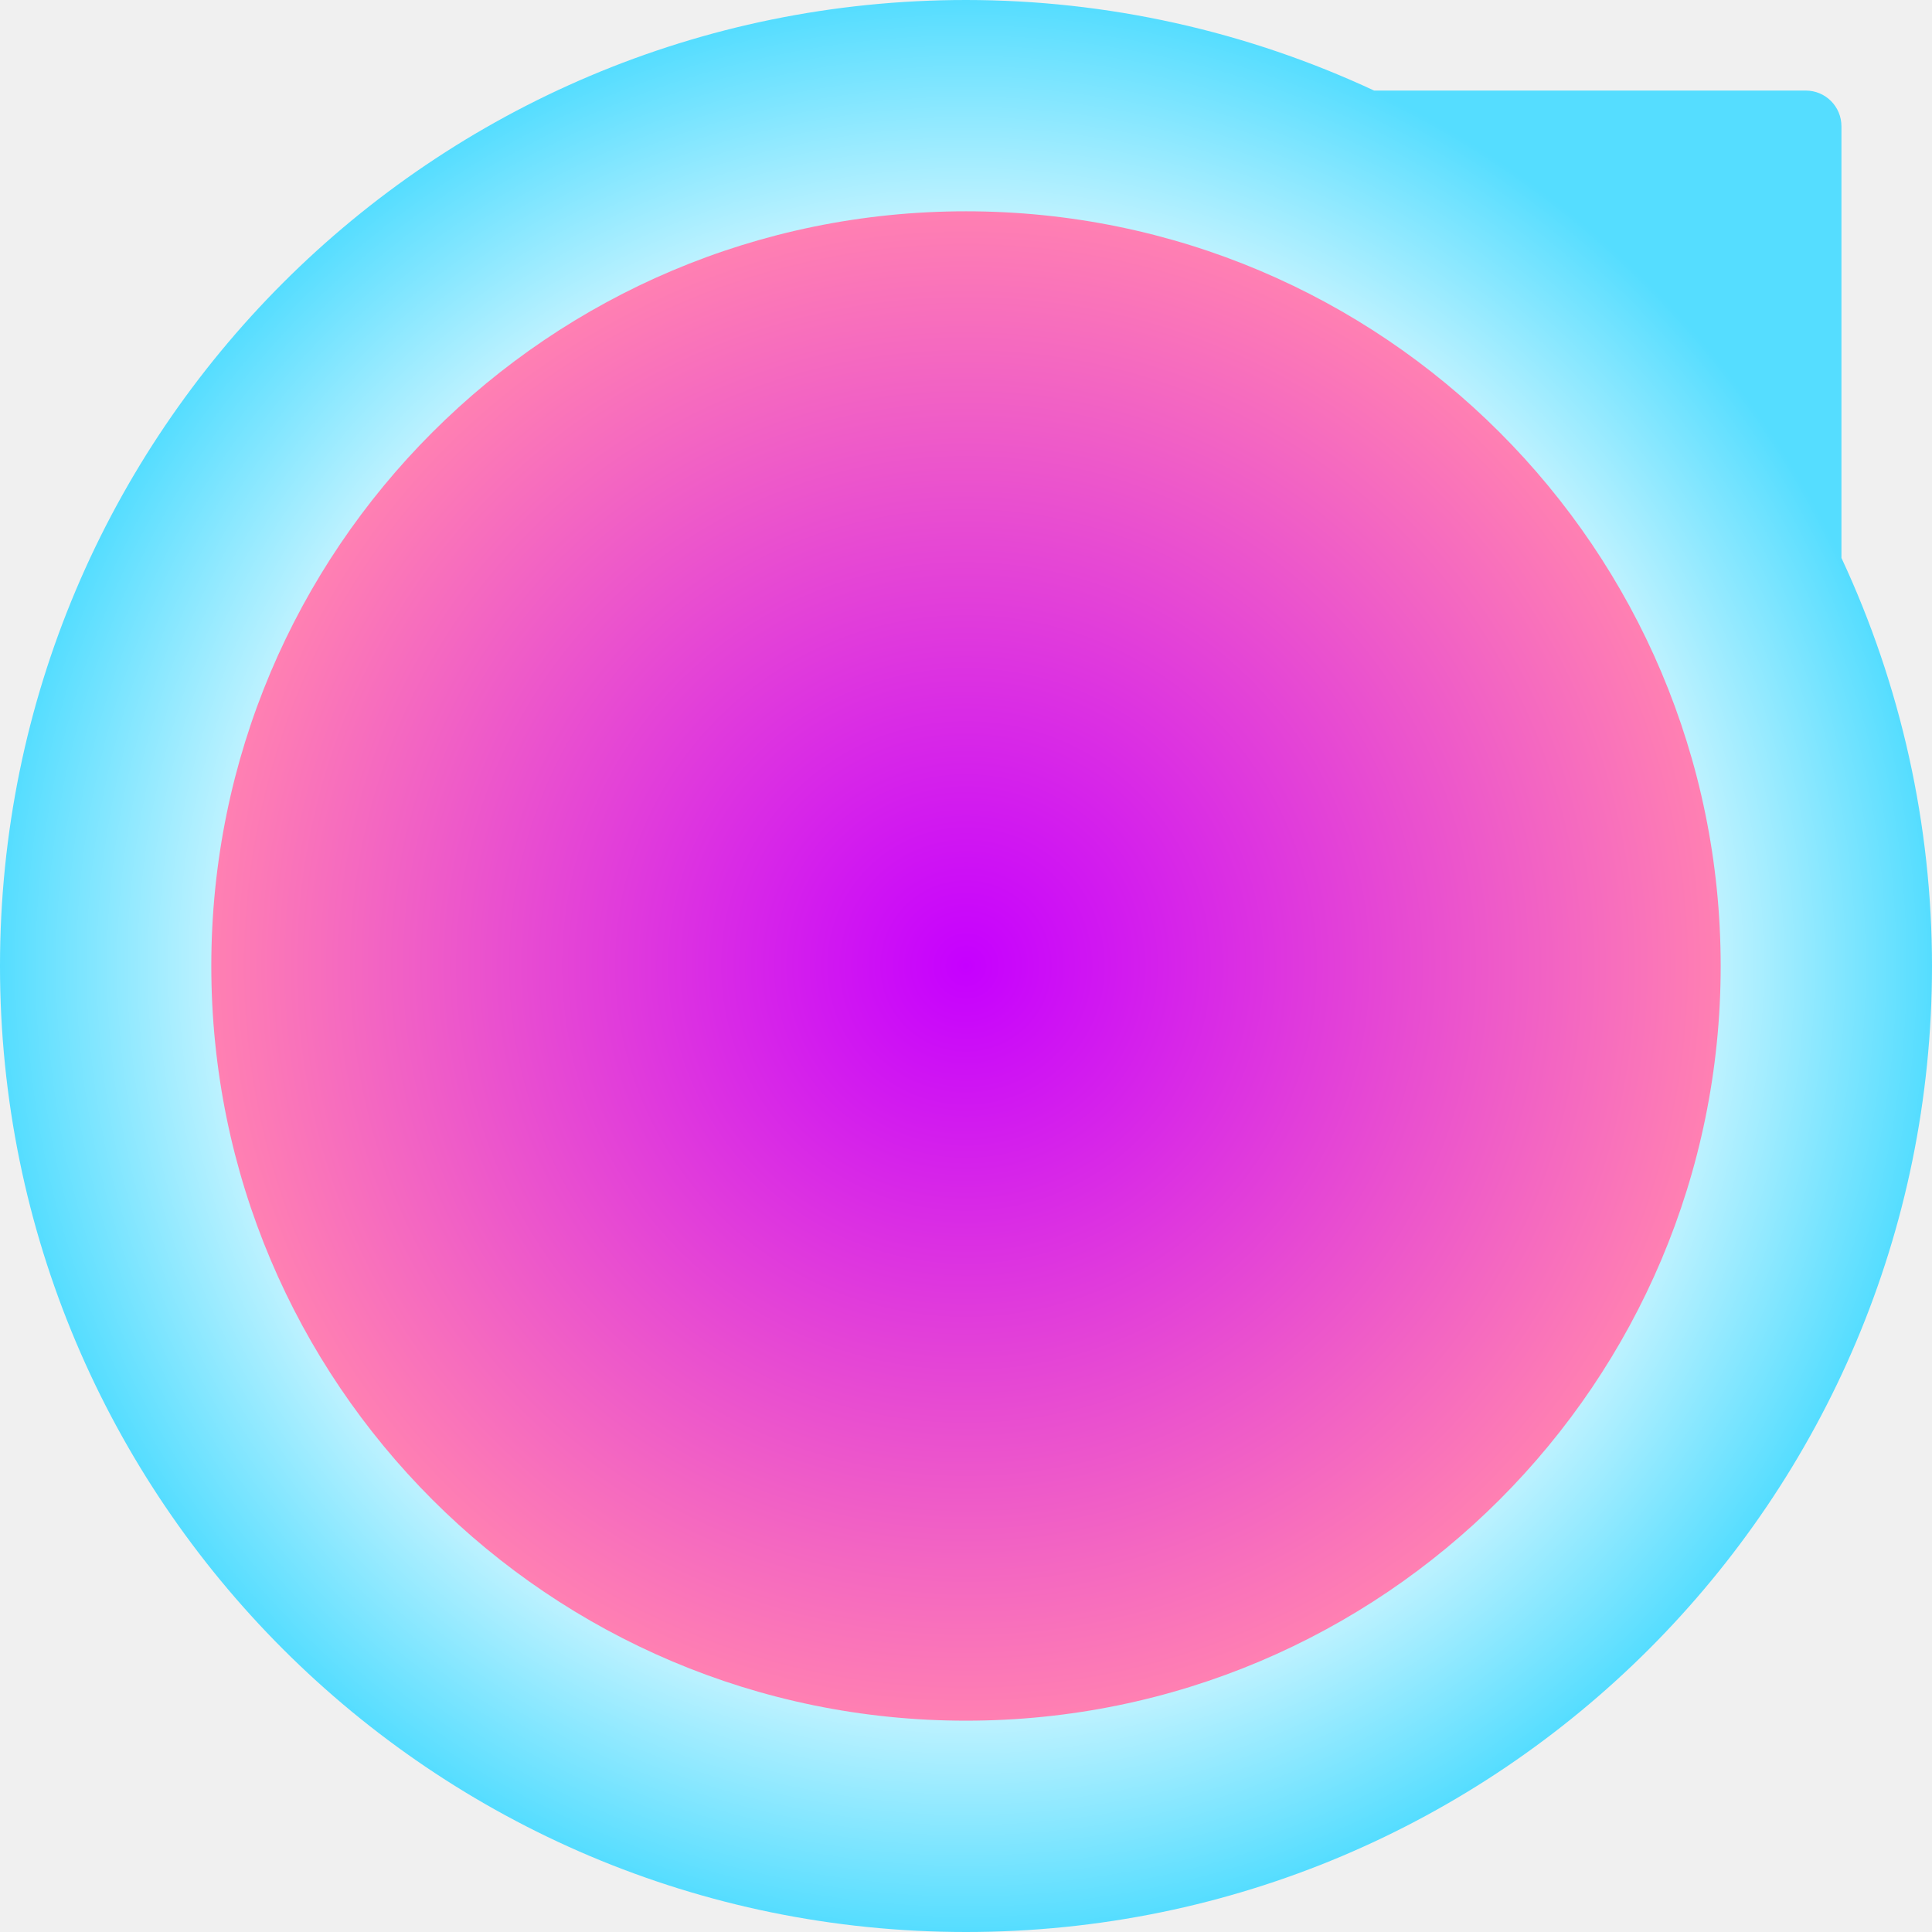
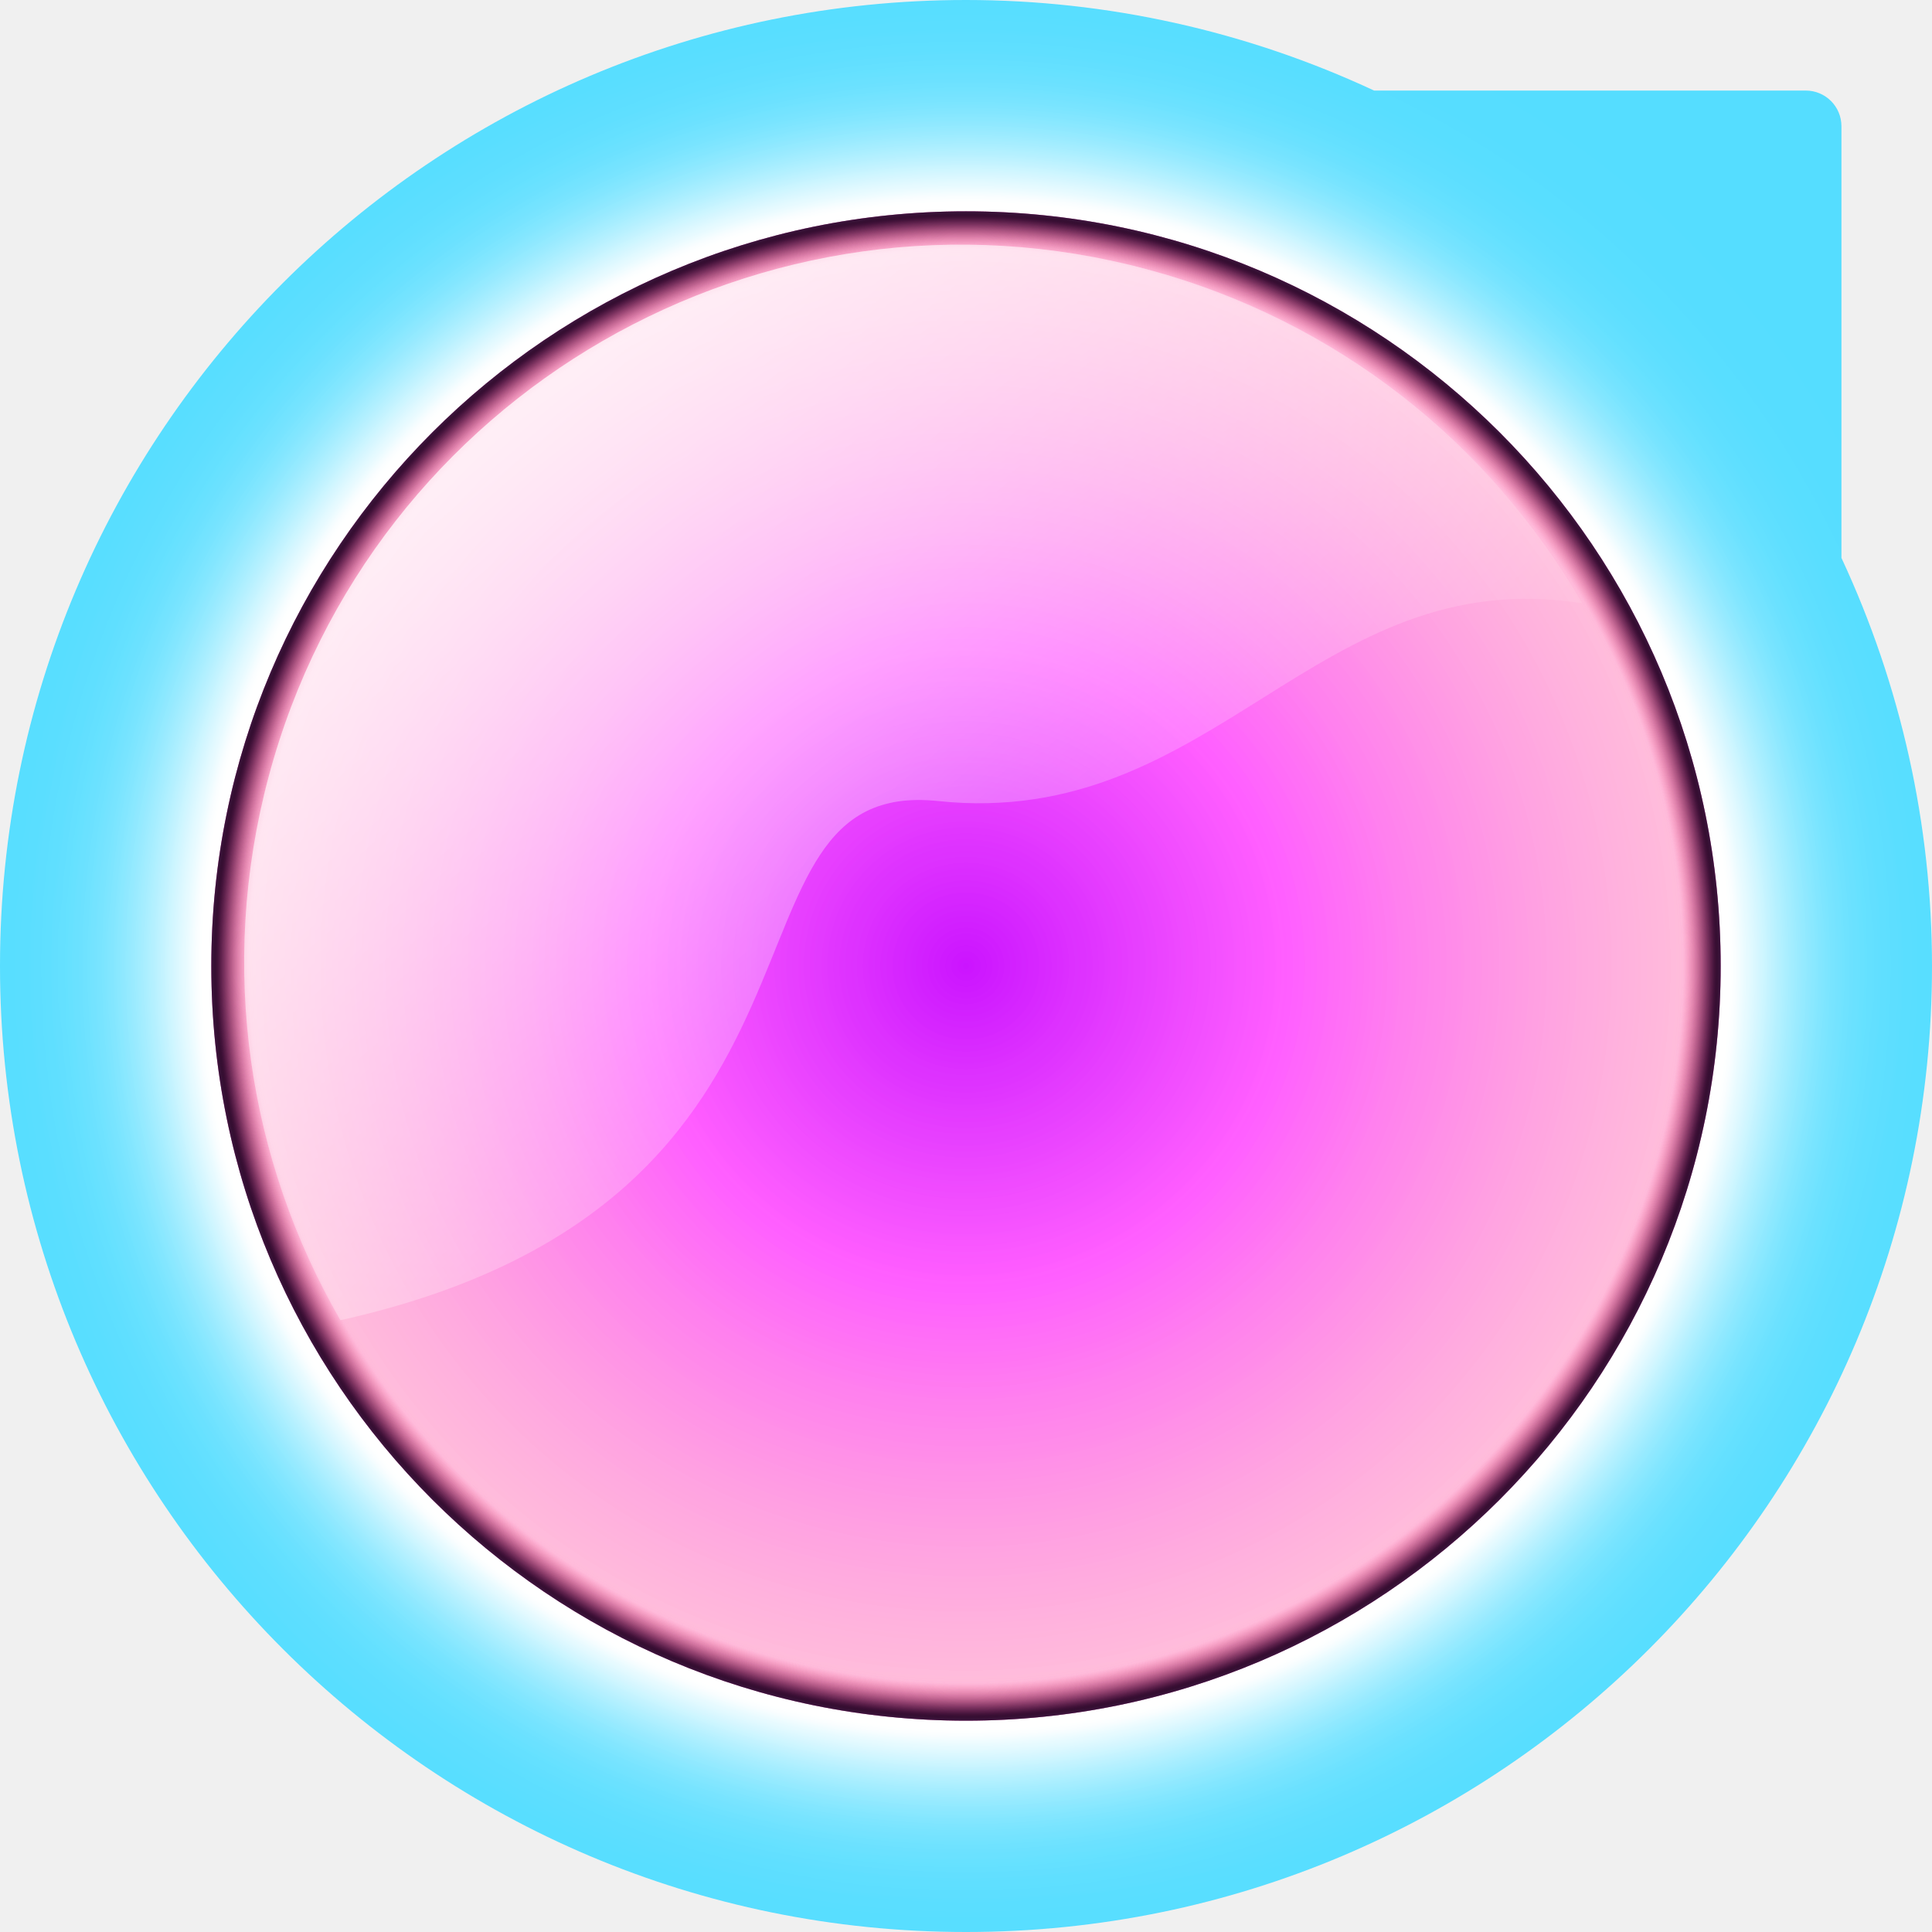
<svg xmlns="http://www.w3.org/2000/svg" xmlns:xlink="http://www.w3.org/1999/xlink" width="512" height="512" viewBox="0 0 135.467 135.467" version="1.1" id="svg5">
  <defs id="defs2">
-     <linearGradient id="linearGradient8">
-       <stop style="stop-color:#00a0ff;stop-opacity:1;" offset="0" id="stop8" />
-       <stop style="stop-color:#ffffff;stop-opacity:1;" offset="1" id="stop9" />
+     <linearGradient id="linearGradient20">
+       <stop style="stop-color:#ffffff;stop-opacity:1;" offset="0" id="stop20" />
+       <stop style="stop-color:#ffffff;stop-opacity:0;" offset="1" id="stop23" />
+     </linearGradient>
+     <linearGradient id="linearGradient15">
+       <stop style="stop-color:#ff00bb;stop-opacity:1;" offset="0" id="stop15" />
+       <stop style="stop-color:#00d1ff;stop-opacity:1;" offset="1" id="stop16" />
+     </linearGradient>
+     <linearGradient id="linearGradient10">
+       <stop style="stop-color:#ff80b2;stop-opacity:0;" offset="0.95" id="stop10" />
+       <stop style="stop-color:#370047;stop-opacity:1;" offset="1" id="stop7" />
    </linearGradient>
    <linearGradient id="linearGradient5">
      <stop style="stop-color:#c600ff;stop-opacity:1;" offset="0" id="stop6" />
      <stop style="stop-color:#ff80b2;stop-opacity:1;" offset="1" id="stop5" />
-     </linearGradient>
-     <linearGradient id="linearGradient22">
-       <stop style="stop-color:#ffffff;stop-opacity:1;" offset="0.641" id="stop24" />
-       <stop style="stop-color:#55ddff;stop-opacity:1;" offset="1" id="stop23" />
    </linearGradient>
    <linearGradient id="linearGradient21">
      <stop style="stop-color:#6600ff;stop-opacity:1;" offset="0" id="stop22" />
      <stop style="stop-color:#7137c8;stop-opacity:1;" offset="1" id="stop21" />
    </linearGradient>
    <filter height="1.177" y="-0.089" width="1.177" x="-0.089" style="color-interpolation-filters:sRGB;" id="filter6">
      <feGaussianBlur stdDeviation="5" result="result8" id="feGaussianBlur3" />
      <feTurbulence seed="25" result="result7" type="turbulence" numOctaves="2" baseFrequency="0.03" id="feTurbulence3" />
      <feComposite in2="result8" result="result6" operator="in" in="result8" id="feComposite3" />
      <feDisplacementMap in="result7" in2="result6" xChannelSelector="A" yChannelSelector="A" scale="120" result="result4" id="feDisplacementMap3" />
      <feComposite in2="result4" result="result2" operator="arithmetic" in="SourceGraphic" k1="2" k3="2.5" k2="0.25" id="feComposite4" />
      <feComposite result="fbSourceGraphic" in="result2" operator="in" in2="SourceGraphic" id="feComposite5" />
      <feBlend mode="screen" in2="fbSourceGraphic" result="result91" id="feBlend5" />
      <feBlend mode="multiply" in2="result91" id="feBlend6" />
    </filter>
    <filter x="-0.036" y="-0.036" height="1.072" width="1.072" style="color-interpolation-filters:sRGB;" id="filter10">
      <feGaussianBlur in="SourceAlpha" stdDeviation="0.507" result="result91" id="feGaussianBlur6" />
      <feComposite result="fbSourceGraphic" operator="in" in="SourceGraphic" in2="result91" id="feComposite6" />
      <feGaussianBlur result="result1" in="fbSourceGraphic" stdDeviation="0.01" id="feGaussianBlur7" />
      <feTurbulence result="result0" numOctaves="4" baseFrequency="0.04" type="fractalNoise" seed="20" id="feTurbulence7" />
      <feDisplacementMap result="result2" scale="30" yChannelSelector="G" xChannelSelector="R" in="result1" in2="result0" id="feDisplacementMap7" />
      <feColorMatrix type="saturate" values="1" result="result3" id="feColorMatrix7" />
      <feGaussianBlur result="result4" in="fbSourceGraphic" stdDeviation="0.01" id="feGaussianBlur8" />
      <feComposite operator="atop" result="fbSourceGraphic" in="result4" in2="result3" id="feComposite8" />
      <feGaussianBlur result="result0" in="fbSourceGraphic" stdDeviation="1.5" id="feGaussianBlur9" />
      <feTurbulence baseFrequency="0.02" seed="20" numOctaves="8" result="result1" type="fractalNoise" id="feTurbulence9" />
      <feComposite result="result2" operator="out" in2="result1" in="result0" id="feComposite9" />
      <feSpecularLighting lighting-color="rgb(255,255,255)" surfaceScale="2.5" result="result4" specularConstant="2" specularExponent="30" in="result2" id="feSpecularLighting9">
        <feDistantLight elevation="62" azimuth="225" id="feDistantLight9" />
      </feSpecularLighting>
      <feComposite in2="result2" in="result4" operator="atop" result="result92" id="feComposite10" />
      <feBlend mode="multiply" in2="result92" id="feBlend10" />
    </filter>
    <clipPath clipPathUnits="userSpaceOnUse" id="clipPath11">
      <path id="path11" style="opacity:1;fill:#cccccc;stroke-width:1.058;stroke-linecap:round;stroke-linejoin:round;paint-order:markers stroke fill" d="M 188.752,7.026 A 31.824,31.824 0 0 0 156.928,38.85 31.824,31.824 0 0 0 188.752,70.674 31.824,31.824 0 0 0 220.576,38.85 31.824,31.824 0 0 0 217.592,25.406 V 11.186 c 0,-0.652 -0.525,-1.177 -1.177,-1.177 H 202.196 A 31.824,31.824 0 0 0 188.752,7.026 Z" />
    </clipPath>
    <radialGradient xlink:href="#linearGradient21" id="radialGradient22" cx="67.733" cy="67.733" fx="67.733" fy="67.733" r="52.917" gradientUnits="userSpaceOnUse" gradientTransform="matrix(0.97,0,0,0.97,2.032004,2.032004)" />
-     <radialGradient xlink:href="#linearGradient22" id="radialGradient24" cx="67.733" cy="67.733" fx="67.733" fy="67.733" r="67.733" gradientUnits="userSpaceOnUse" />
    <filter style="color-interpolation-filters:sRGB" id="filter4" x="-0.031" y="-0.031" width="1.061" height="1.062">
      <feGaussianBlur stdDeviation="0.949" id="feGaussianBlur4" />
    </filter>
-     <radialGradient xlink:href="#linearGradient5" id="radialGradient6" cx="67.733" cy="67.733" fx="67.733" fy="67.733" r="52.917" gradientUnits="userSpaceOnUse" />
-     <linearGradient xlink:href="#linearGradient8" id="linearGradient9" x1="2.137" y1="133.35" x2="133.35" y2="2.117" gradientUnits="userSpaceOnUse" />
+     <radialGradient xlink:href="#linearGradient5" id="radialGradient6" cx="67.733" cy="67.733" fx="67.733" fy="67.733" r="52.917" gradientUnits="userSpaceOnUse" gradientTransform="translate(1.3934143e-5)" />
+     <radialGradient xlink:href="#linearGradient5" id="radialGradient4" gradientUnits="userSpaceOnUse" cx="67.733" cy="67.733" fx="67.733" fy="67.733" r="52.917" />
+     <filter style="color-interpolation-filters:sRGB" id="filter5" x="-0.031" y="-0.031" width="1.061" height="1.061">
+       <feGaussianBlur stdDeviation="1.355" id="feGaussianBlur5" />
+     </filter>
+     <radialGradient xlink:href="#linearGradient10" id="radialGradient7" gradientUnits="userSpaceOnUse" cx="67.733" cy="67.733" fx="67.733" fy="67.733" r="52.917" gradientTransform="translate(-1.300293e-5)" />
+     <filter style="color-interpolation-filters:sRGB" id="filter11" x="-0.069" y="-0.069" width="1.138" height="1.138">
+       <feGaussianBlur stdDeviation="3.048" id="feGaussianBlur10" />
+     </filter>
+     <filter style="color-interpolation-filters:sRGB" id="filter12" x="-0.008" y="-0.008" width="1.015" height="1.015">
+       <feGaussianBlur stdDeviation="0.339" id="feGaussianBlur11" />
+     </filter>
+     <filter style="color-interpolation-filters:sRGB" id="filter13" x="-0.108" y="-0.108" width="1.216" height="1.216">
+       <feGaussianBlur stdDeviation="4.762" id="feGaussianBlur12" />
+     </filter>
+     <filter style="color-interpolation-filters:sRGB" id="filter14" x="-0.156" y="-0.156" width="1.311" height="1.311">
+       <feGaussianBlur stdDeviation="6.858" id="feGaussianBlur13" />
+     </filter>
+     <linearGradient xlink:href="#linearGradient15" id="linearGradient16" x1="131.233" y1="4.233" x2="4.233" y2="131.233" gradientUnits="userSpaceOnUse" />
+     <radialGradient xlink:href="#linearGradient10" id="radialGradient16" gradientUnits="userSpaceOnUse" gradientTransform="translate(193.5341,-8.817593)" cx="67.733" cy="67.733" fx="67.733" fy="67.733" r="52.917" />
+     <clipPath clipPathUnits="userSpaceOnUse" id="clipPath17">
+       <circle style="display:inline;opacity:1;mix-blend-mode:normal;fill:#0000ff;fill-opacity:1;stroke-width:1.058;stroke-linecap:round;stroke-linejoin:round;paint-order:markers stroke fill" id="circle18" cx="261.267" cy="58.916" r="52.917" />
+     </clipPath>
+     <filter style="color-interpolation-filters:sRGB" id="filter18" x="-0.004" y="-0.004" width="1.009" height="1.009">
+       <feGaussianBlur stdDeviation="0.19" id="feGaussianBlur18" />
+     </filter>
+     <linearGradient xlink:href="#linearGradient20" id="linearGradient23" x1="175.236" y1="-4.68" x2="231.259" y2="61.303" gradientUnits="userSpaceOnUse" gradientTransform="translate(-158.1168,21.83228)" />
  </defs>
  <g id="layer1">
-     <path id="path1" style="opacity:1;fill:url(#radialGradient24);stroke-width:1.058;stroke-linecap:round;stroke-linejoin:round;paint-order:markers stroke fill" d="M 67.733 0 A 67.733 67.733 0 0 0 0 67.733 A 67.733 67.733 0 0 0 67.733 135.467 A 67.733 67.733 0 0 0 135.467 67.733 A 67.733 67.733 0 0 0 129.117 39.119 L 129.117 8.855 C 129.117 7.467 127.999 6.35 126.611 6.35 L 96.348 6.35 A 67.733 67.733 0 0 0 67.733 0 z " />
-     <circle style="display:none;opacity:1;fill:#b3b3b3;stroke-width:1.058;stroke-linecap:round;stroke-linejoin:round;paint-order:markers stroke fill" id="path2" cx="67.733" cy="67.733" r="52.917" />
-     <ellipse style="display:none;opacity:0.4;mix-blend-mode:soft-light;fill:#37abc8;stroke-width:1.058;stroke-linecap:round;stroke-linejoin:round;paint-order:markers stroke fill" id="ellipse17" cx="95.789" cy="2.8421709e-14" rx="39.688" ry="52.917" transform="rotate(45)" />
-     <ellipse style="display:none;opacity:0.4;mix-blend-mode:soft-light;fill:#87cdde;stroke-width:1.058;stroke-linecap:round;stroke-linejoin:round;paint-order:markers stroke fill" id="ellipse16" cx="95.789" cy="2.8421709e-14" rx="26.458" ry="52.917" transform="rotate(45)" />
-     <ellipse style="display:none;opacity:0.4;mix-blend-mode:soft-light;fill:#d7eef4;stroke-width:1.058;stroke-linecap:round;stroke-linejoin:round;paint-order:markers stroke fill" id="path16" cx="95.789" cy="2.8421709e-14" rx="13.229" ry="52.917" transform="rotate(45)" />
-     <g id="g21" transform="translate(-197.975,-14.81667)" style="display:none">
-       <path id="circle17" style="opacity:1;fill:#b3b3b3;stroke-width:1.058;stroke-linecap:round;stroke-linejoin:round;paint-order:markers stroke fill" d="M 265.708,29.633 A 52.917,52.917 0 0 0 212.792,82.55 52.917,52.917 0 0 0 231.008,122.495 52.917,52.917 0 0 1 218.083,87.842 52.917,52.917 0 0 1 271,34.925 52.917,52.917 0 0 1 305.668,47.884 52.917,52.917 0 0 0 265.708,29.633 Z" />
-       <path id="ellipse18" style="opacity:1;fill:#e6e6e6;stroke-width:1.058;stroke-linecap:round;stroke-linejoin:round;paint-order:markers stroke fill" d="m 222.095,-171.494 a 52.917,39.688 90 0 0 -15.527,41.981 52.917,39.688 90 0 0 39.688,52.917 52.917,39.688 90 0 0 3.742,-0.327 52.917,39.688 90 0 1 -35.946,-52.59 52.917,39.688 90 0 1 36.312,-52.622 52.917,39.688 90 0 0 -4.108,-0.295 52.917,39.688 90 0 0 -24.16,10.935 z" transform="rotate(45)" />
-       <path id="ellipse19" style="opacity:1;fill:#f2f2f2;stroke-width:1.058;stroke-linecap:round;stroke-linejoin:round;paint-order:markers stroke fill" d="m 233.027,-175.34 a 52.917,26.458 90 0 0 -13.229,45.827 52.917,26.458 90 0 0 26.458,52.917 52.917,26.458 90 0 0 3.742,-0.567 52.917,26.458 90 0 1 -22.717,-52.35 52.917,26.458 90 0 1 22.754,-52.364 52.917,26.458 90 0 0 -3.779,-0.552 52.917,26.458 90 0 0 -13.229,7.089 z" transform="rotate(45)" />
-       <path id="ellipse20" style="opacity:1;fill:#ffffff;stroke-width:1.058;stroke-linecap:round;stroke-linejoin:round;paint-order:markers stroke fill" d="m 243.09,-180.891 a 52.917,13.229 90 0 0 -10.063,51.379 52.917,13.229 90 0 0 13.229,52.917 52.917,13.229 90 0 0 3.742,-2.255 52.917,13.229 90 0 1 -9.487,-50.662 52.917,13.229 90 0 1 9.523,-50.706 52.917,13.229 90 0 0 -3.778,-2.211 52.917,13.229 90 0 0 -3.166,1.538 z" transform="rotate(45)" />
+     <path id="path1" style="display:inline;opacity:1;fill:#55ddff;fill-opacity:1;stroke-width:1.058;stroke-linecap:round;stroke-linejoin:round;paint-order:markers stroke fill" d="M 67.733,0 A 67.733,67.733 0 0 0 0,67.733 67.733,67.733 0 0 0 67.733,135.467 67.733,67.733 0 0 0 135.467,67.733 67.733,67.733 0 0 0 129.117,39.119 V 8.855 c 0,-1.388 -1.117,-2.505 -2.505,-2.505 H 96.348 A 67.733,67.733 0 0 0 67.733,0 Z" />
+     <g id="g14" style="display:inline">
+       <circle style="display:inline;opacity:1;mix-blend-mode:normal;fill:#ffffff;stroke-width:1.038;stroke-linecap:round;stroke-linejoin:round;paint-order:markers stroke fill;filter:url(#filter12)" id="circle5" cx="67.733" cy="67.733" r="52.917" transform="matrix(1.02,0,0,1.02,-1.354664,-1.354664)" />
+       <circle style="display:inline;opacity:1;mix-blend-mode:normal;fill:#ffffff;stroke-width:1.038;stroke-linecap:round;stroke-linejoin:round;paint-order:markers stroke fill;filter:url(#filter5)" id="circle6" cx="67.733" cy="67.733" r="52.917" transform="matrix(1.02,0,0,1.02,-1.354664,-1.354664)" />
+       <circle style="display:inline;opacity:1;mix-blend-mode:normal;fill:#ffffff;fill-opacity:1;stroke-width:1.038;stroke-linecap:round;stroke-linejoin:round;paint-order:markers stroke fill;filter:url(#filter11)" id="circle10" cx="67.733" cy="67.733" r="52.917" transform="matrix(1.02,0,0,1.02,-1.354664,-1.354664)" />
+       <circle style="display:inline;opacity:1;mix-blend-mode:normal;fill:#ffffff;fill-opacity:1;stroke-width:1.038;stroke-linecap:round;stroke-linejoin:round;paint-order:markers stroke fill;filter:url(#filter13)" id="circle12" cx="67.733" cy="67.733" r="52.917" transform="matrix(1.02,0,0,1.02,-1.354664,-1.354664)" />
+       <circle style="display:inline;opacity:1;mix-blend-mode:normal;fill:#ffffff;fill-opacity:1;stroke-width:1.038;stroke-linecap:round;stroke-linejoin:round;paint-order:markers stroke fill;filter:url(#filter14)" id="circle13" cx="67.733" cy="67.733" r="52.917" transform="matrix(1.02,0,0,1.02,-1.354664,-1.354664)" />
    </g>
-     <path id="path3" style="display:none;opacity:1;mix-blend-mode:color-burn;fill:#ff8080;stroke-width:1.058;stroke-linecap:round;stroke-linejoin:round;paint-order:markers stroke fill" d="m 66.874,2.121 c -7.895,0.088 -15.894,1.69 -23.185,4.572 -11.029,4.292 -20.928,11.777 -28.126,21.259 -4.689,6.138 -8.36,13.272 -10.601,20.702 -1.323,4.355 -2.202,8.954 -2.592,13.47 -0.825,9.668 0.542,19.613 3.937,28.623 3.698,9.855 9.83,18.76 17.661,25.787 -5.319,-6.007 -9.55,-12.979 -12.37,-20.495 C 8.204,87.029 6.838,77.083 7.662,67.416 8.052,62.9 8.931,58.3 10.254,53.945 c 2.242,-7.43 5.913,-14.564 10.602,-20.702 7.198,-9.481 17.096,-16.966 28.125,-21.259 7.291,-2.883 15.29,-4.485 23.185,-4.572 5.898,-0.064 11.805,0.647 17.497,2.152 3.992,0.959 7.77,2.593 11.573,4.095 8.578,0.123 17.162,0.081 25.744,0.08 -0.003,-0.844 0.002,-1.689 -0.003,-2.533 -0.011,-0.846 -0.011,-1.694 -0.028,-2.538 -0.593,-0.503 -1.467,-0.105 -2.179,-0.222 -9.608,-0.014 -19.221,0.059 -28.826,-0.079 -3.803,-1.502 -7.582,-3.136 -11.573,-4.095 -5.692,-1.505 -11.599,-2.216 -17.497,-2.152 z" />
    <g id="g1" style="display:none">
      <circle style="opacity:1;fill:url(#radialGradient22);stroke-width:1.058;stroke-linecap:round;stroke-linejoin:round;paint-order:markers stroke fill" id="path21" cx="67.733" cy="67.733" r="51.329" />
      <path id="circle3" style="opacity:1;mix-blend-mode:color-burn;fill:#ffaaaa;stroke-width:1.058;stroke-linecap:round;stroke-linejoin:round;paint-order:markers stroke fill" d="m 68.252,19.585 c -3.141,0.035 -6.321,0.389 -9.369,1.008 -9.658,1.957 -18.797,6.985 -25.637,14.158 -7.961,8.258 -12.865,19.427 -13.572,30.892 -0.379,6.071 0.388,12.356 2.25,18.146 2.742,8.619 8,16.461 14.866,22.332 -4.272,-4.978 -7.589,-10.801 -9.575,-17.04 -1.862,-5.789 -2.629,-12.075 -2.25,-18.146 0.707,-11.465 5.611,-22.635 13.572,-30.892 6.84,-7.173 15.979,-12.2 25.637,-14.158 3.047,-0.619 6.228,-0.973 9.369,-1.008 7.387,-0.112 14.708,1.511 21.392,4.641 4.015,1.859 7.756,4.286 11.112,7.162 -4.515,-5.24 -10.12,-9.544 -16.404,-12.454 -6.685,-3.13 -14.005,-4.752 -21.392,-4.641 z" />
      <path id="path4" style="opacity:0.4;mix-blend-mode:overlay;fill:#ffffff;stroke-width:1.058;stroke-linecap:round;stroke-linejoin:round;paint-order:markers stroke fill;filter:url(#filter4)" d="m 107.689,41.832 c 4.892,11.546 5.295,24.941 0.943,36.716 -4.068,11.288 -12.326,21.004 -22.847,26.784 -11.564,6.455 -25.728,8.096 -38.433,4.314 -2.32,-0.672 -4.589,-1.52 -6.788,-2.519 3.745,2.419 7.879,4.329 12.117,5.62 4.814,1.467 9.927,2.202 14.974,2.064 7.84,-0.16 15.768,-2.278 22.637,-6.181 8.413,-4.715 15.322,-11.977 19.548,-20.626 4.426,-8.872 5.967,-19.128 4.377,-28.912 -1.011,-6.471 -3.421,-12.81 -7.002,-18.341 0.158,0.361 0.316,0.721 0.475,1.082 z" />
    </g>
-     <circle style="fill:url(#radialGradient6);stroke-width:1.058;stroke-linecap:round;stroke-linejoin:round;paint-order:markers stroke fill" id="path5" cx="67.733" cy="67.733" r="52.917" />
-     <path id="path6" style="display:none;opacity:1;mix-blend-mode:soft-light;fill:#ffffff;fill-opacity:1;stroke-width:1.058;stroke-linecap:round;stroke-linejoin:round;paint-order:markers stroke fill" d="m 133.346,68.613 c -0.088,7.895 -1.69,15.894 -4.572,23.185 -4.292,11.029 -11.777,20.928 -21.259,28.126 -6.138,4.689 -13.272,8.36 -20.702,10.601 -4.355,1.323 -8.954,2.202 -13.47,2.592 -9.668,0.825 -19.613,-0.542 -28.623,-3.937 -9.855,-3.698 -18.76,-9.83 -25.787,-17.661 6.007,5.319 12.979,9.55 20.495,12.37 9.01,3.396 18.955,4.762 28.623,3.937 4.516,-0.39 9.116,-1.268 13.47,-2.592 7.43,-2.242 14.564,-5.913 20.702,-10.602 9.481,-7.198 16.966,-17.096 21.259,-28.125 2.883,-7.291 4.485,-15.29 4.572,-23.185 0.064,-5.898 -0.647,-11.805 -2.152,-17.497 -0.959,-3.992 -2.593,-7.77 -4.095,-11.573 -0.098,-6.84 -0.091,-13.683 -0.084,-20.527 l 5.257,0.016 c -8.2e-4,8.601 -0.004,17.205 0.119,25.802 1.502,3.803 3.136,7.582 4.095,11.573 1.505,5.692 2.216,11.599 2.152,17.497 z" />
-     <path id="path7" style="display:none;opacity:1;mix-blend-mode:normal;fill:url(#linearGradient9);stroke-width:1.058;stroke-linecap:round;stroke-linejoin:round;paint-order:markers stroke fill" d="M 66.874,2.121 C 58.98,2.209 50.981,3.81 43.69,6.693 32.661,10.986 22.762,18.471 15.564,27.952 10.875,34.09 7.204,41.223 4.962,48.654 3.639,53.008 2.761,57.608 2.371,62.124 1.546,71.792 2.913,81.737 6.308,90.747 c 2.896,7.718 7.302,14.838 12.832,20.945 -0.068,-0.06 -0.14,-0.115 -0.207,-0.175 0.619,0.69 1.27,1.349 1.917,2.012 0.112,0.115 0.219,0.234 0.332,0.348 0.834,0.842 1.694,1.656 2.572,2.452 0.074,0.067 0.142,0.139 0.215,0.205 -0.006,-0.007 -0.012,-0.015 -0.019,-0.022 6.067,5.453 13.126,9.799 20.769,12.667 9.01,3.396 18.955,4.762 28.623,3.937 4.516,-0.39 9.116,-1.268 13.47,-2.592 7.43,-2.242 14.564,-5.912 20.702,-10.601 9.481,-7.198 16.966,-17.097 21.259,-28.126 2.883,-7.291 4.485,-15.29 4.572,-23.185 0.064,-5.898 -0.647,-11.805 -2.152,-17.497 -0.959,-3.992 -2.593,-7.77 -4.095,-11.573 -0.123,-8.597 -0.119,-17.201 -0.118,-25.802 -0.003,-0.844 0.002,-1.689 -0.003,-2.533 -0.011,-0.846 -0.011,-1.694 -0.028,-2.538 -0.593,-0.503 -1.467,-0.105 -2.179,-0.222 -9.608,-0.014 -19.221,0.059 -28.826,-0.079 C 92.141,6.866 88.363,5.232 84.372,4.273 78.68,2.768 72.773,2.057 66.874,2.121 Z m 5.292,5.292 c 5.898,-0.064 11.805,0.647 17.497,2.152 3.992,0.959 7.77,2.593 11.573,4.095 6.826,0.098 13.657,0.09 20.487,0.083 -0.007,6.837 -0.014,13.674 0.084,20.508 1.502,3.803 3.136,7.581 4.095,11.573 1.505,5.692 2.216,11.599 2.152,17.497 -0.088,7.895 -1.69,15.894 -4.572,23.185 -4.292,11.029 -11.777,20.927 -21.259,28.125 -6.138,4.689 -13.272,8.36 -20.702,10.602 -4.355,1.323 -8.954,2.202 -13.47,2.592 C 58.383,128.649 48.438,127.283 39.428,123.887 33.044,121.492 27.059,118.07 21.718,113.836 17.453,108.474 14.008,102.458 11.6,96.039 8.204,87.029 6.838,77.084 7.663,67.416 8.053,62.9 8.931,58.3 10.254,53.946 12.496,46.515 16.167,39.382 20.856,33.243 28.054,23.762 37.952,16.277 48.982,11.985 56.273,9.102 64.271,7.5 72.166,7.412 Z" />
+     <g id="g3" transform="translate(330.735,-8.311872)" style="display:none;opacity:0.4">
+       <circle style="opacity:1;fill:#333333;stroke-width:1.058;stroke-linecap:round;stroke-linejoin:round;paint-order:markers stroke fill" id="circle1" cx="-132.198" cy="239.742" r="52.917" transform="rotate(45)" />
+       <ellipse style="opacity:1;fill:#4d4d4d;stroke-width:1.058;stroke-linecap:round;stroke-linejoin:round;paint-order:markers stroke fill" id="circle2" cx="-132.198" cy="239.742" rx="39.688" ry="52.917" transform="rotate(45)" />
+       <ellipse style="opacity:1;fill:#666666;stroke-width:1.058;stroke-linecap:round;stroke-linejoin:round;paint-order:markers stroke fill" id="ellipse2" cx="-132.198" cy="239.742" rx="26.458" ry="52.917" transform="rotate(45)" />
+       <ellipse style="opacity:1;fill:#999999;stroke-width:1.058;stroke-linecap:round;stroke-linejoin:round;paint-order:markers stroke fill" id="ellipse3" cx="-132.198" cy="239.742" rx="13.229" ry="52.917" transform="rotate(45)" />
+     </g>
+     <circle style="display:inline;opacity:1;mix-blend-mode:normal;fill:url(#radialGradient4);stroke-width:1.058;stroke-linecap:round;stroke-linejoin:round;paint-order:markers stroke fill" id="circle14" cx="67.733" cy="67.733" r="52.917" />
+     <circle style="display:inline;mix-blend-mode:screen;fill:url(#radialGradient6);stroke-width:1.058;stroke-linecap:round;stroke-linejoin:round;paint-order:markers stroke fill" id="path5" cx="67.733" cy="67.733" r="52.917" />
+     <circle style="display:inline;opacity:1;mix-blend-mode:color;fill:url(#radialGradient4);stroke-width:1.058;stroke-linecap:round;stroke-linejoin:round;paint-order:markers stroke fill" id="circle4" cx="67.733" cy="67.733" r="52.917" />
+     <circle style="display:inline;opacity:0.8;mix-blend-mode:multiply;fill:url(#radialGradient7);stroke-width:1.058;stroke-linecap:round;stroke-linejoin:round;paint-order:markers stroke fill" id="circle7" cx="67.733" cy="67.733" r="52.917" />
+     <path id="path14" style="display:none;opacity:1;mix-blend-mode:normal;fill:url(#linearGradient16);stroke-width:1.058;stroke-linecap:round;stroke-linejoin:round;paint-order:markers stroke fill" d="M 67.733,4.233 A 63.5,63.5 0 0 0 4.233,67.733 63.5,63.5 0 0 0 67.733,131.233 63.5,63.5 0 0 0 131.233,67.733 63.5,63.5 0 0 0 125.28,40.907 V 12.535 c 0,-1.301 -1.047,-2.349 -2.349,-2.349 H 94.56 A 63.5,63.5 0 0 0 67.733,4.233 Z m 0,5.292 a 58.208,58.208 0 0 1 24.591,5.457 h 26.008 c 1.193,0 2.153,0.961 2.153,2.153 V 43.143 A 58.208,58.208 0 0 1 125.942,67.733 58.208,58.208 0 0 1 67.733,125.942 58.208,58.208 0 0 1 9.525,67.733 58.208,58.208 0 0 1 67.733,9.525 Z" />
+     <circle style="display:inline;opacity:1;mix-blend-mode:multiply;fill:url(#radialGradient16);stroke-width:1.058;stroke-linecap:round;stroke-linejoin:round;paint-order:markers stroke fill;filter:url(#filter18)" id="circle16" cx="261.267" cy="58.916" r="52.917" clip-path="url(#clipPath17)" transform="translate(-193.5341,8.817595)" />
+     <path id="circle20" style="display:inline;opacity:1;fill:url(#linearGradient23);stroke-width:1.058;stroke-linecap:round;stroke-linejoin:round;paint-order:markers stroke fill" d="m 23.867,92.571 c -6.433,-11.142 -8.615,-24.738 -5.022,-38.146 3.593,-13.409 12.281,-24.092 23.422,-30.525 11.142,-6.433 24.738,-8.615 38.146,-5.022 C 93.823,22.47 104.506,31.158 110.939,42.3 92.212,39.355 85.203,58.207 65.769,56.167 49.166,54.424 61.447,84.188 23.867,92.571 Z" />
  </g>
</svg>
